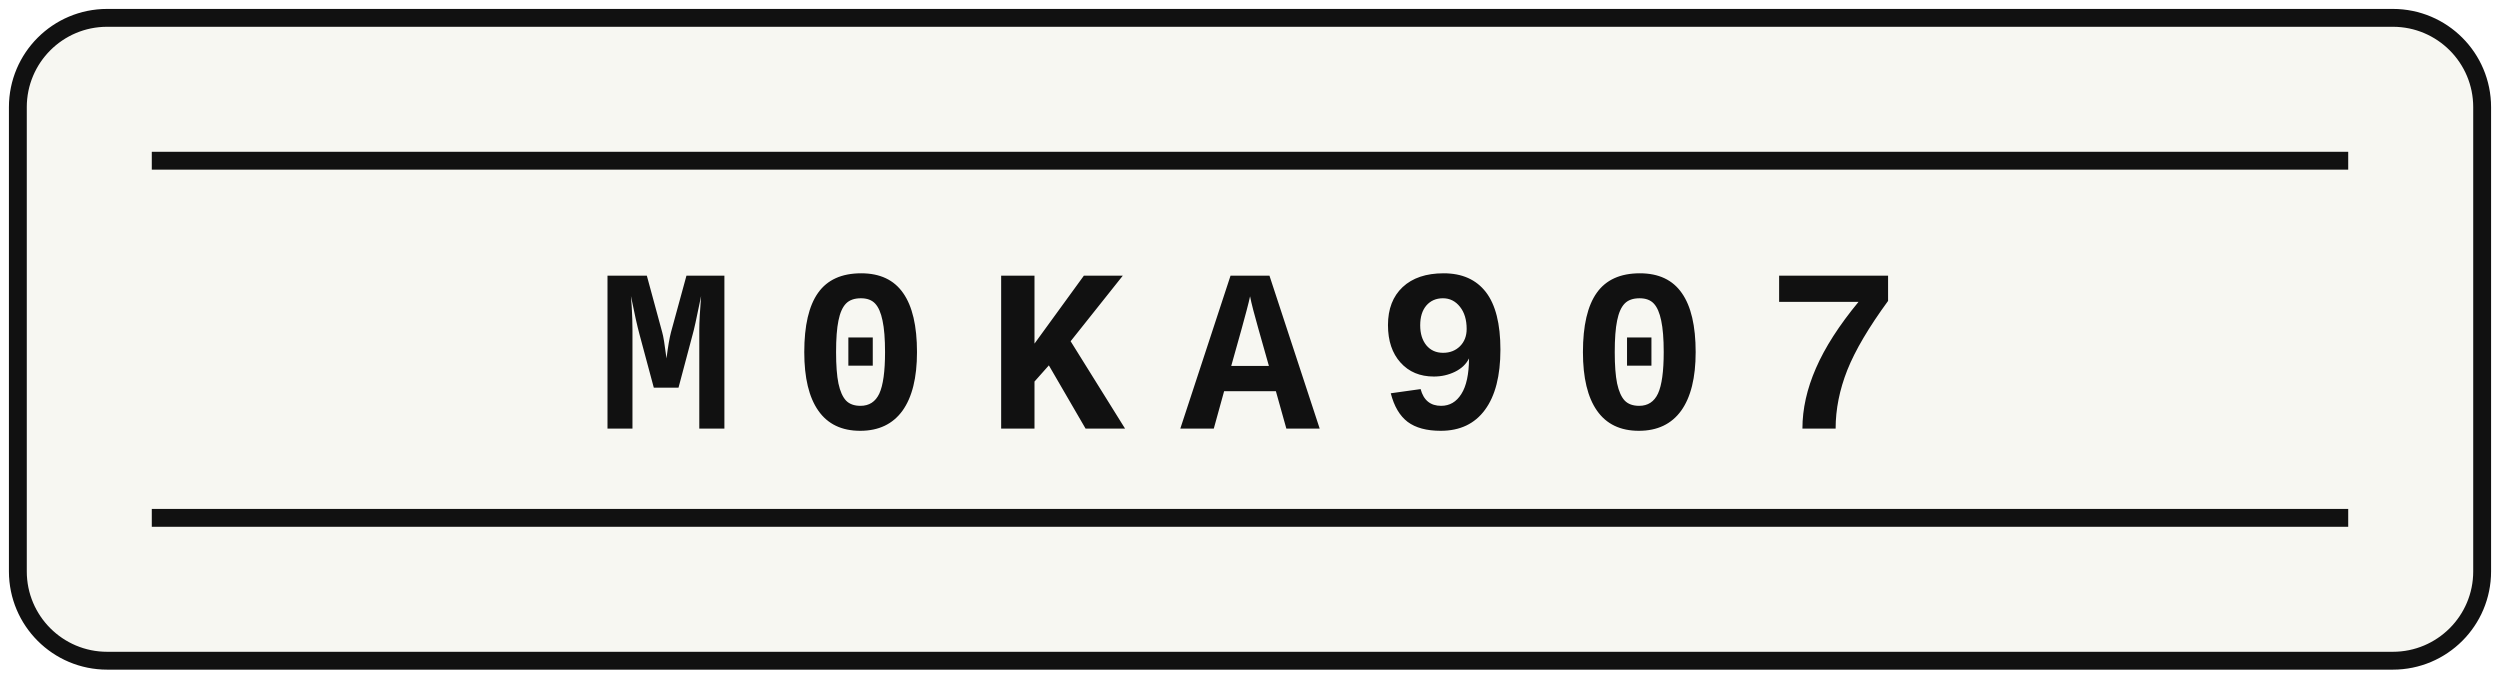
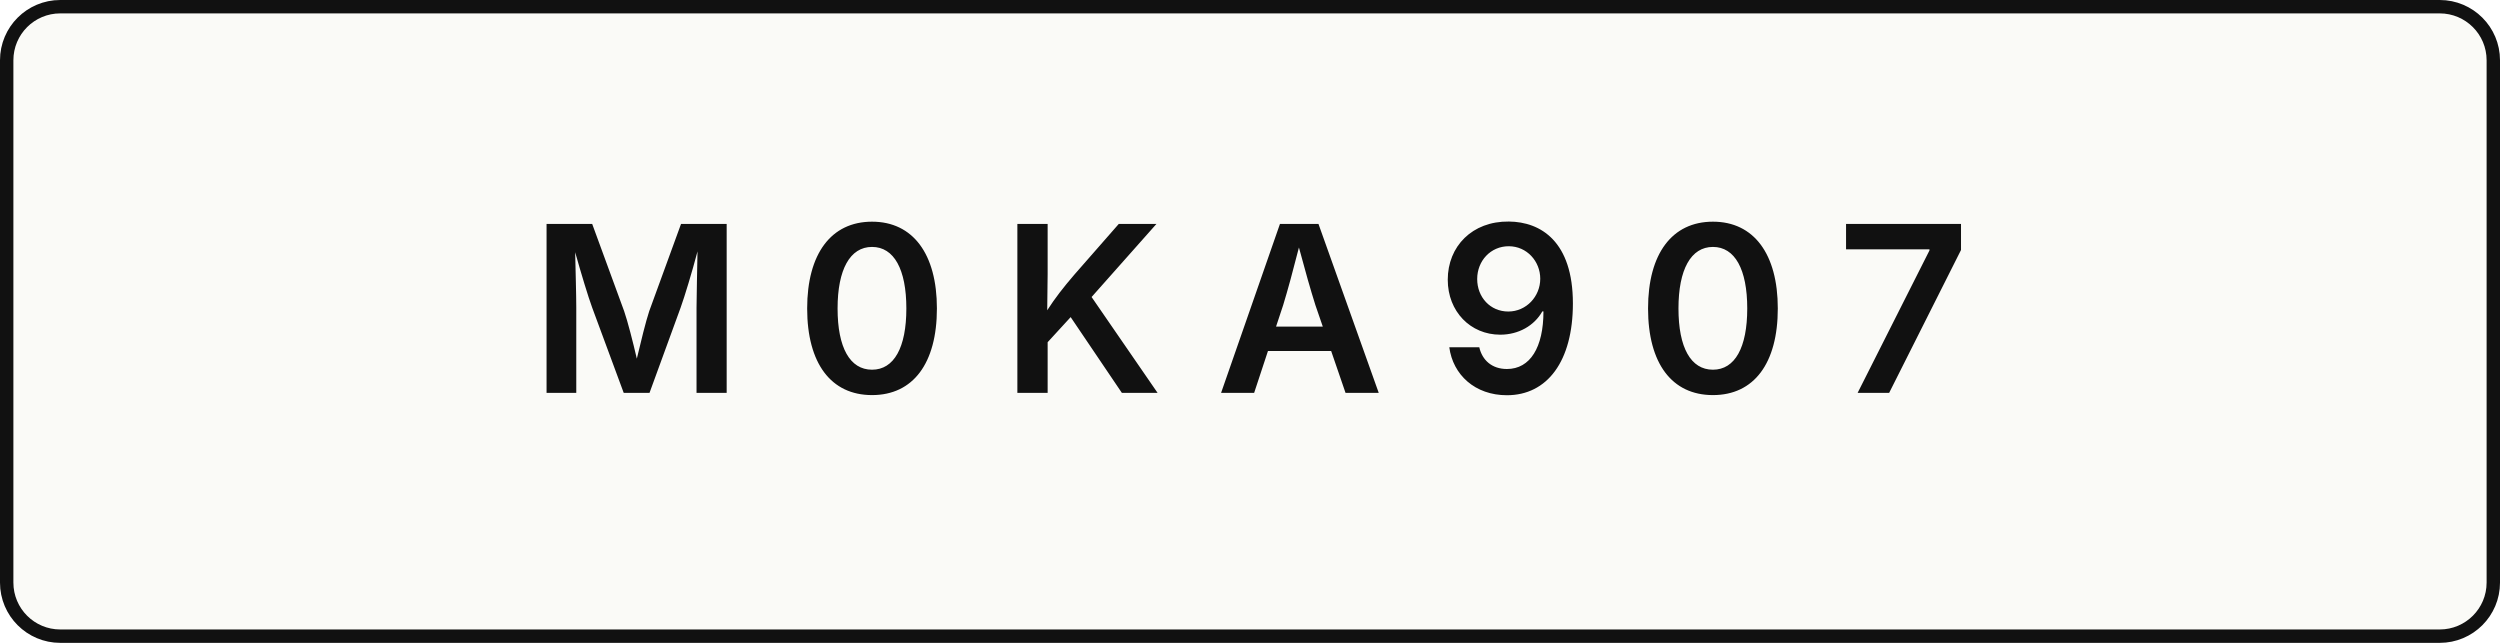
- <svg xmlns="http://www.w3.org/2000/svg" width="280" height="76" viewBox="0 0 280 76" role="img" aria-labelledby="title desc">
-   <rect x="2" y="2" width="276" height="72" rx="10" fill="#f7f7f2" stroke="#111" stroke-width="2" />
-   <path d="M18 18H262" stroke="#111" stroke-width="2" stroke-linecap="square" />
-   <path d="M18 58H262" stroke="#111" stroke-width="2" stroke-linecap="square" />
-   <text x="140" y="48" text-anchor="middle" fill="#111" font-family="SFMono-Regular,Consolas,Liberation Mono,monospace" font-size="26" font-weight="700" letter-spacing="6.2">M0KA907</text>
+ <svg xmlns="http://www.w3.org/2000/svg" width="280" height="72" viewBox="0 0 280 72" role="img" aria-labelledby="title desc">
+   <rect x="0.75" y="0.75" width="278.5" height="70.5" rx="6" fill="#fafaf7" stroke="#111" stroke-width="1.5" vector-effect="non-scaling-stroke" />
+   <text x="140" y="44" text-anchor="middle" fill="#111" font-family="Inter,Helvetica Neue,Arial,sans-serif" font-size="26" font-weight="600" letter-spacing="5.8">M0KA907</text>
</svg>
